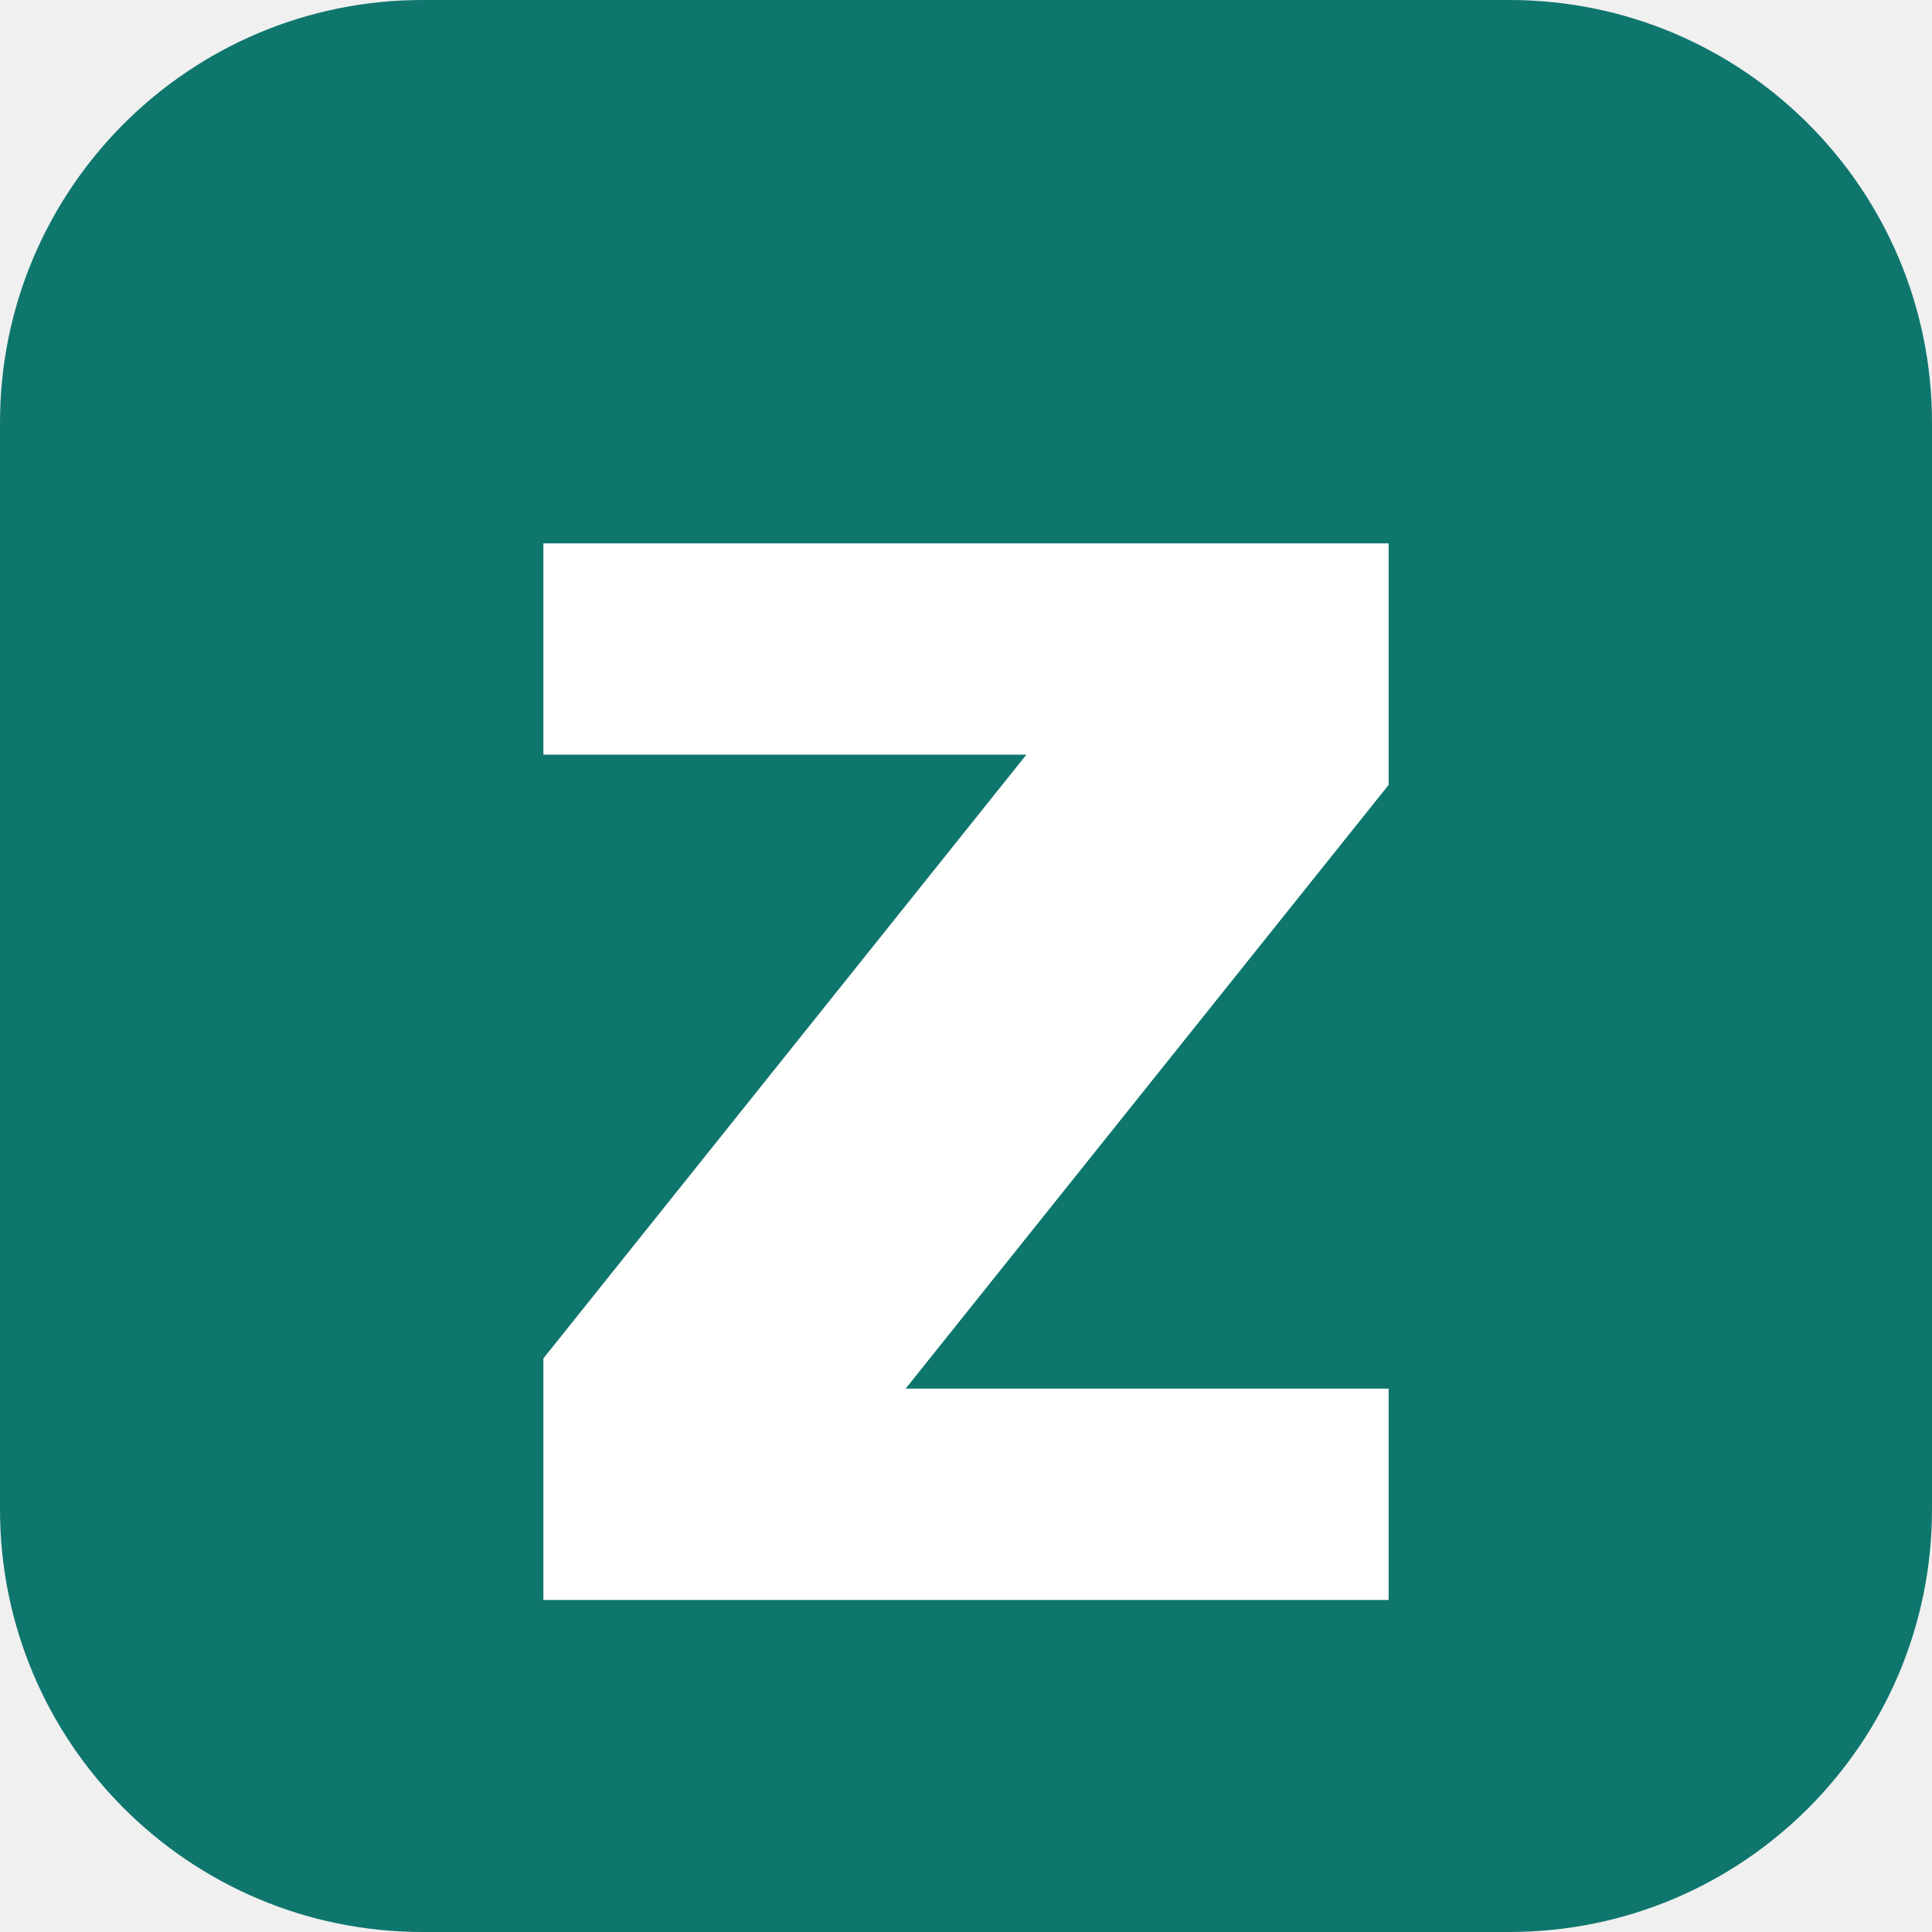
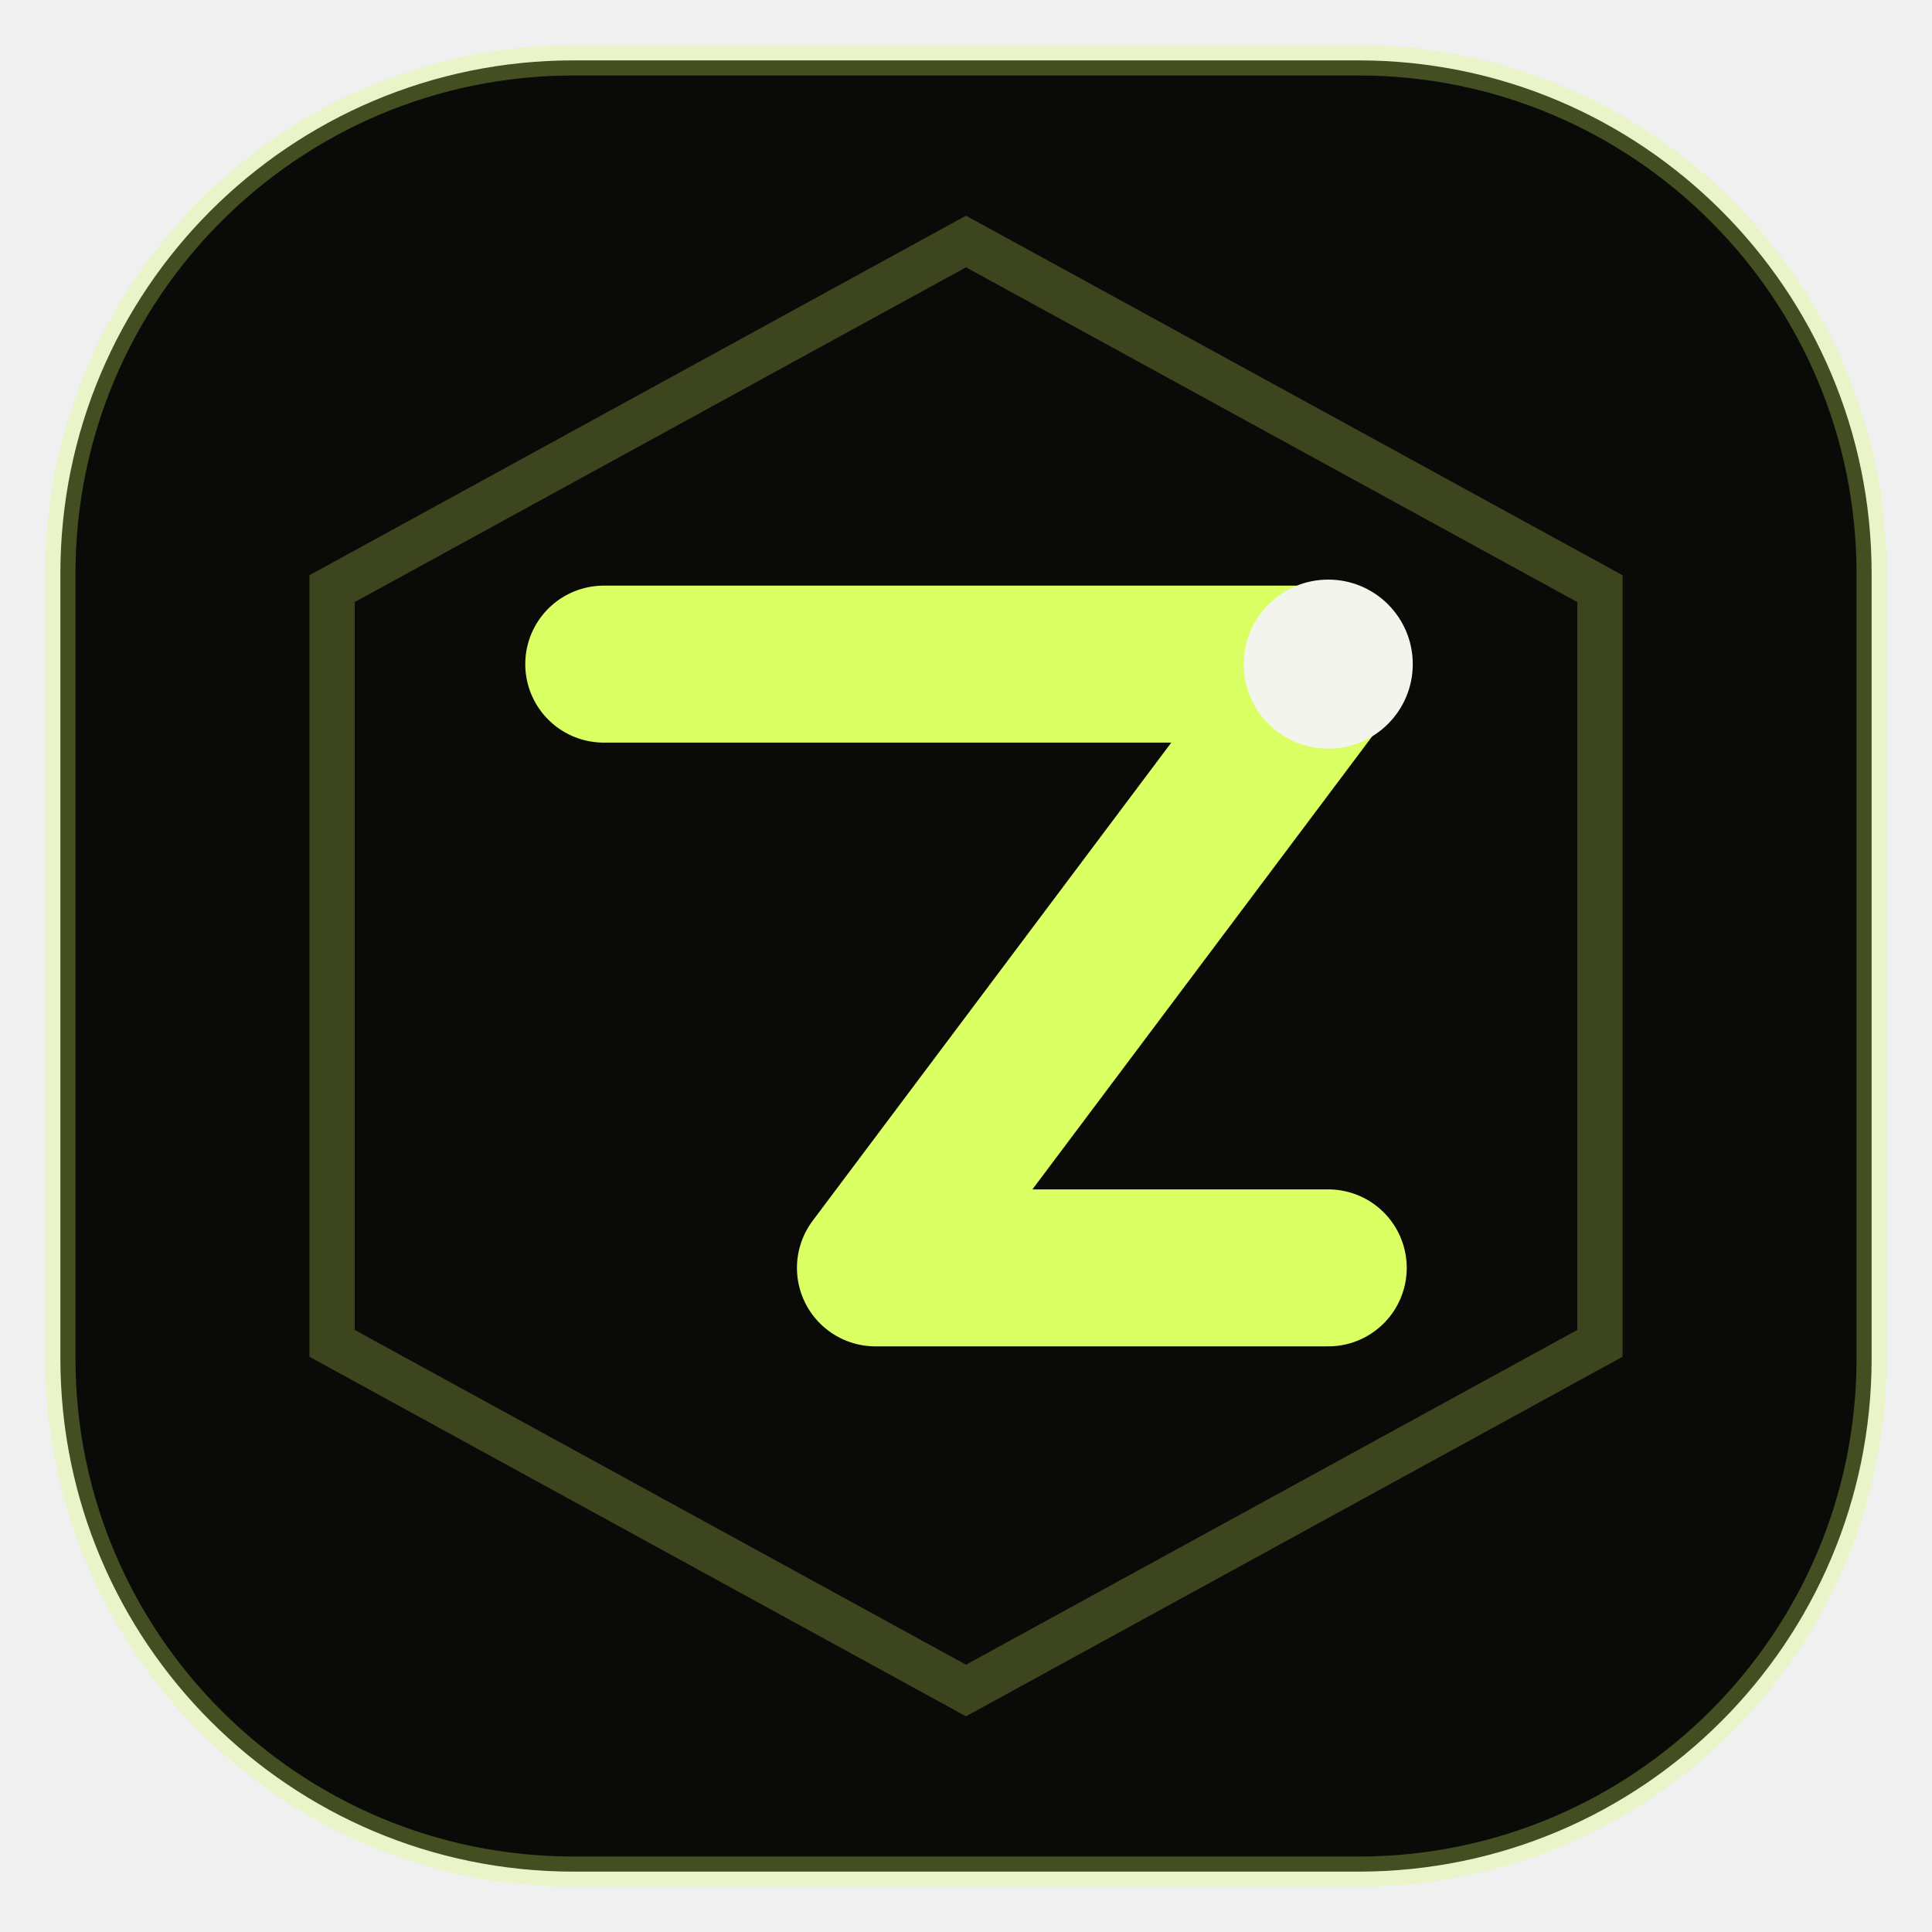
<svg xmlns="http://www.w3.org/2000/svg" viewBox="0 0 64 64" role="img" aria-label="Zorq">
-   <rect width="64" height="64" rx="14" fill="#0f766e" />
-   <path d="M18 18h28v8L30 46h16v7H18v-8l16-20H18z" fill="#ffffff" />
+   <rect x="2" y="2" width="60" height="60" rx="17" fill="#0A0B09" stroke="#D9FF63" stroke-opacity=".28" />
+   <path d="M32 8 53 19.5v25L32 56 11 44.5v-25L32 8Z" fill="none" stroke="#D9FF63" stroke-opacity=".24" stroke-width="1.5" />
+   <path d="M20 22h24L29 42h15" fill="none" stroke="#D9FF63" stroke-width="5.2" stroke-linecap="round" stroke-linejoin="round" />
+   <circle cx="44" cy="22" r="2.8" fill="#F3F5ED" />
</svg>
